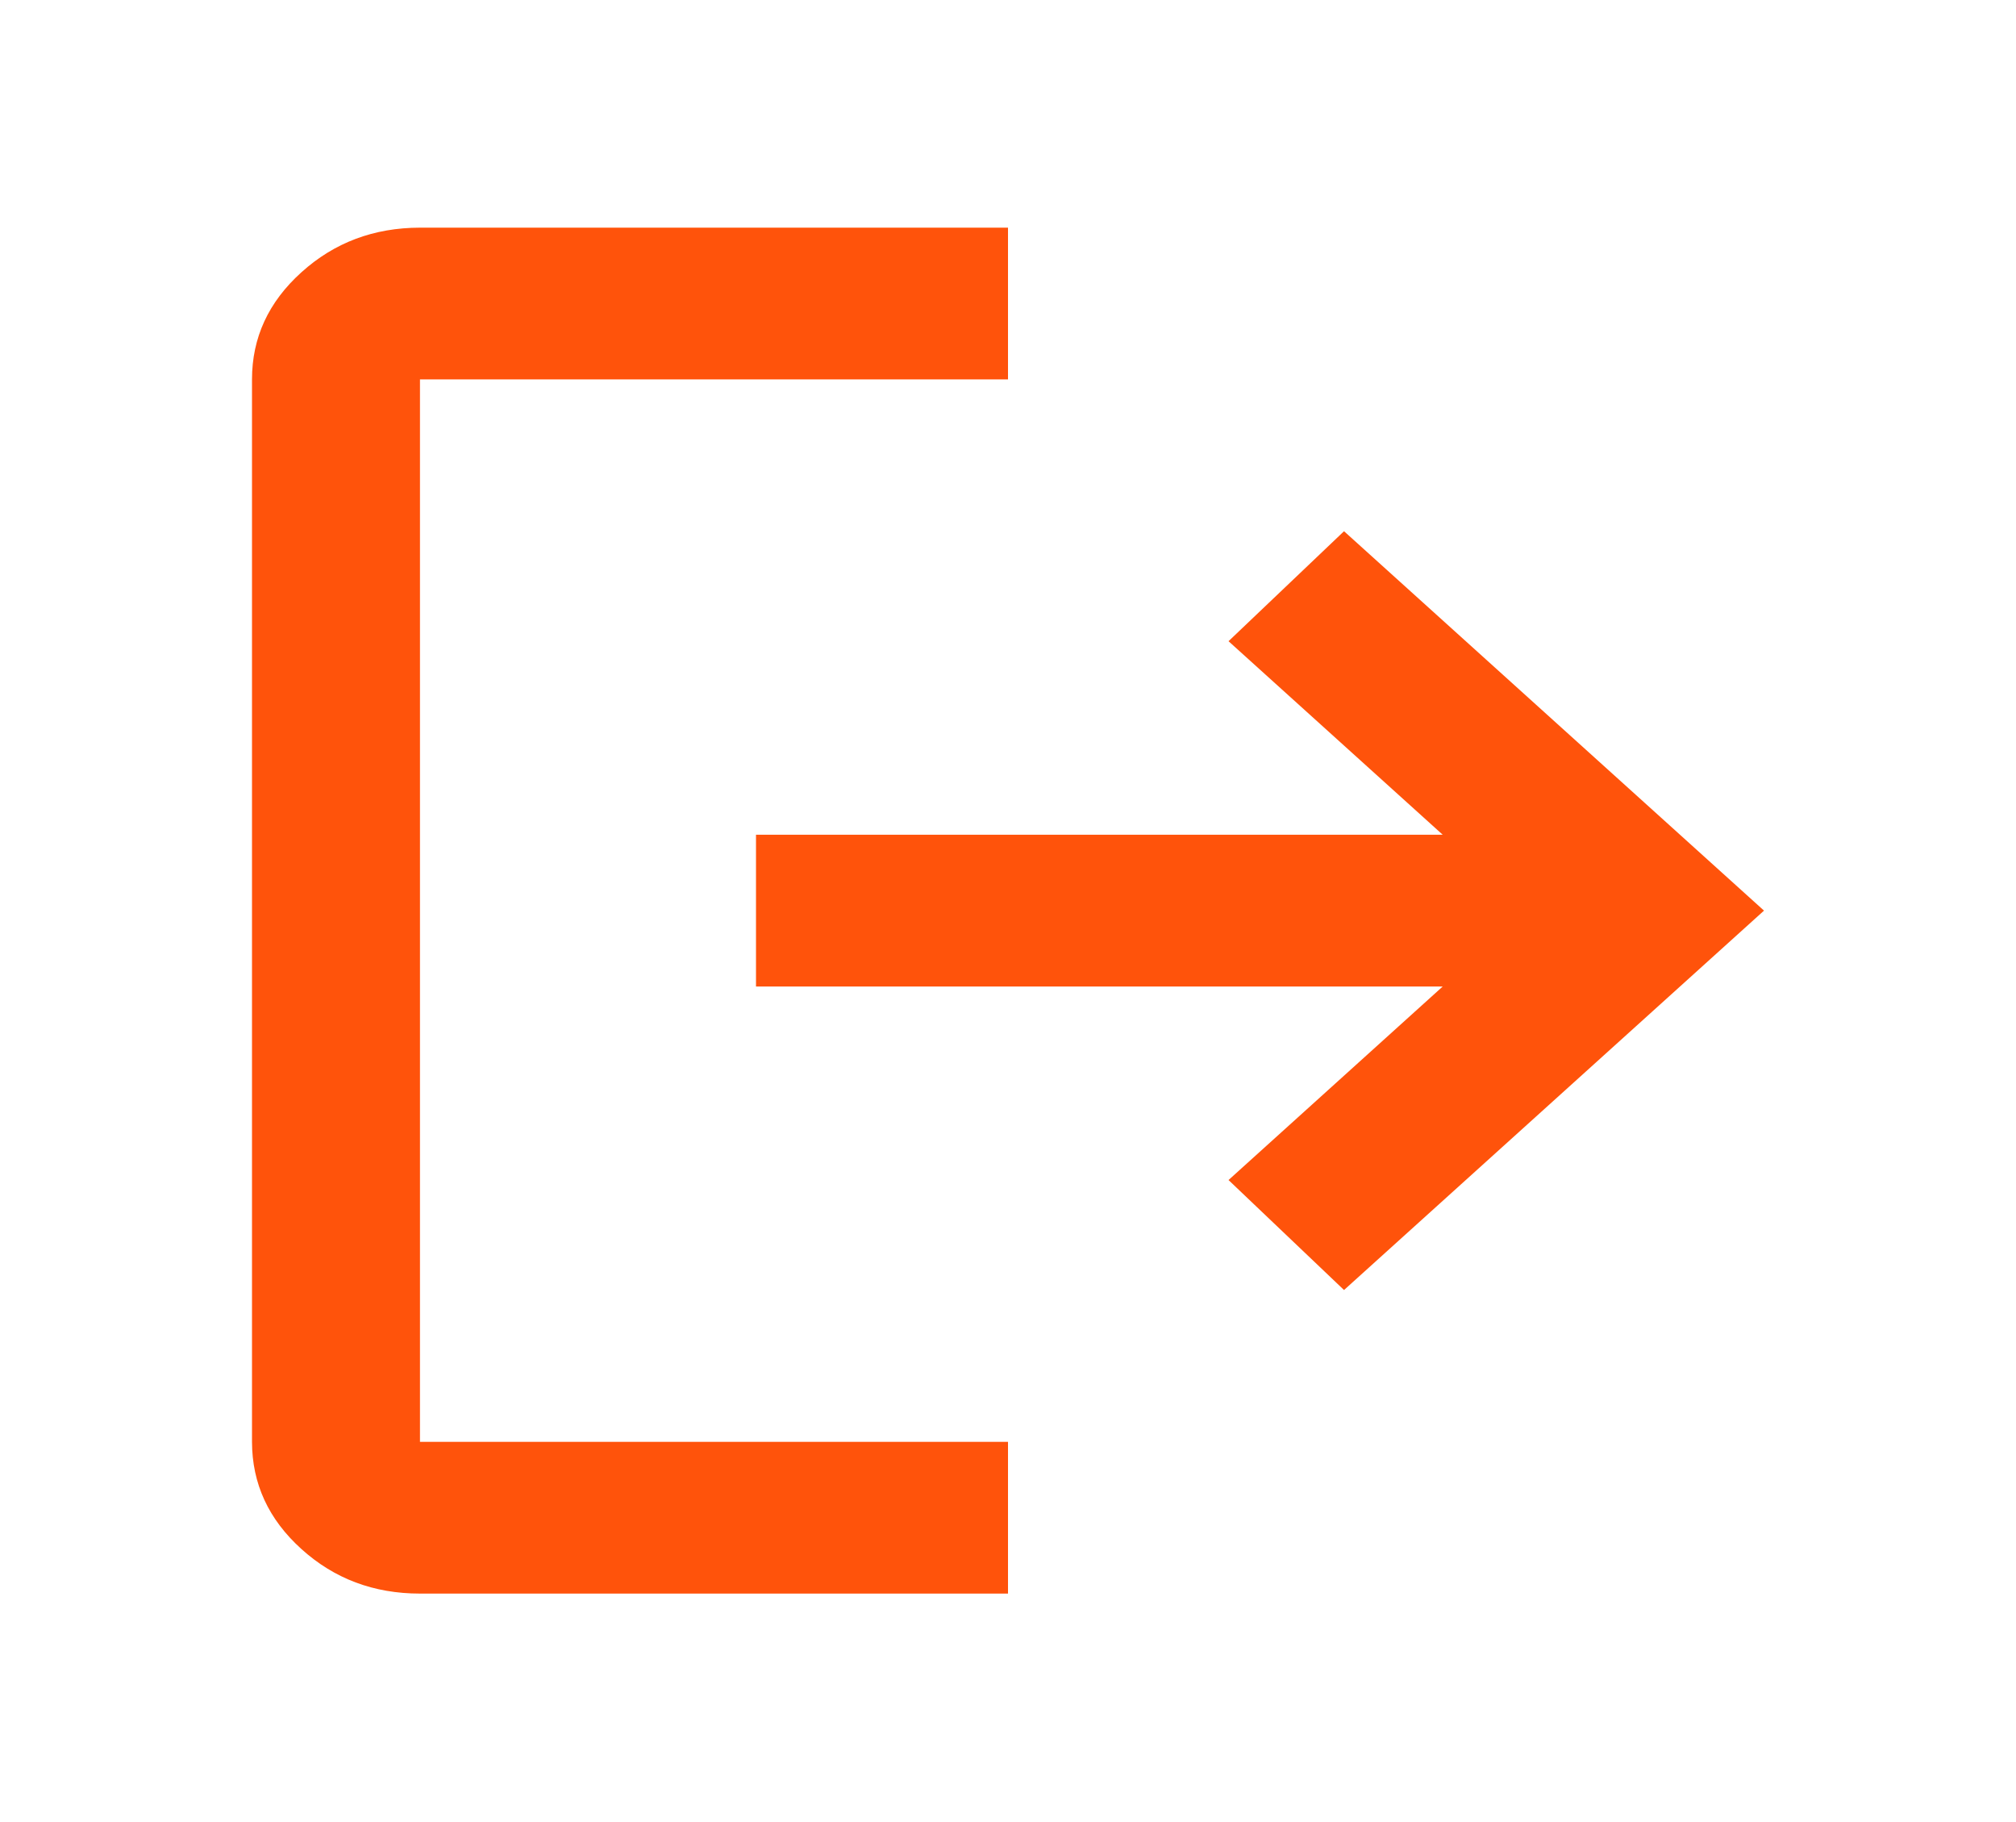
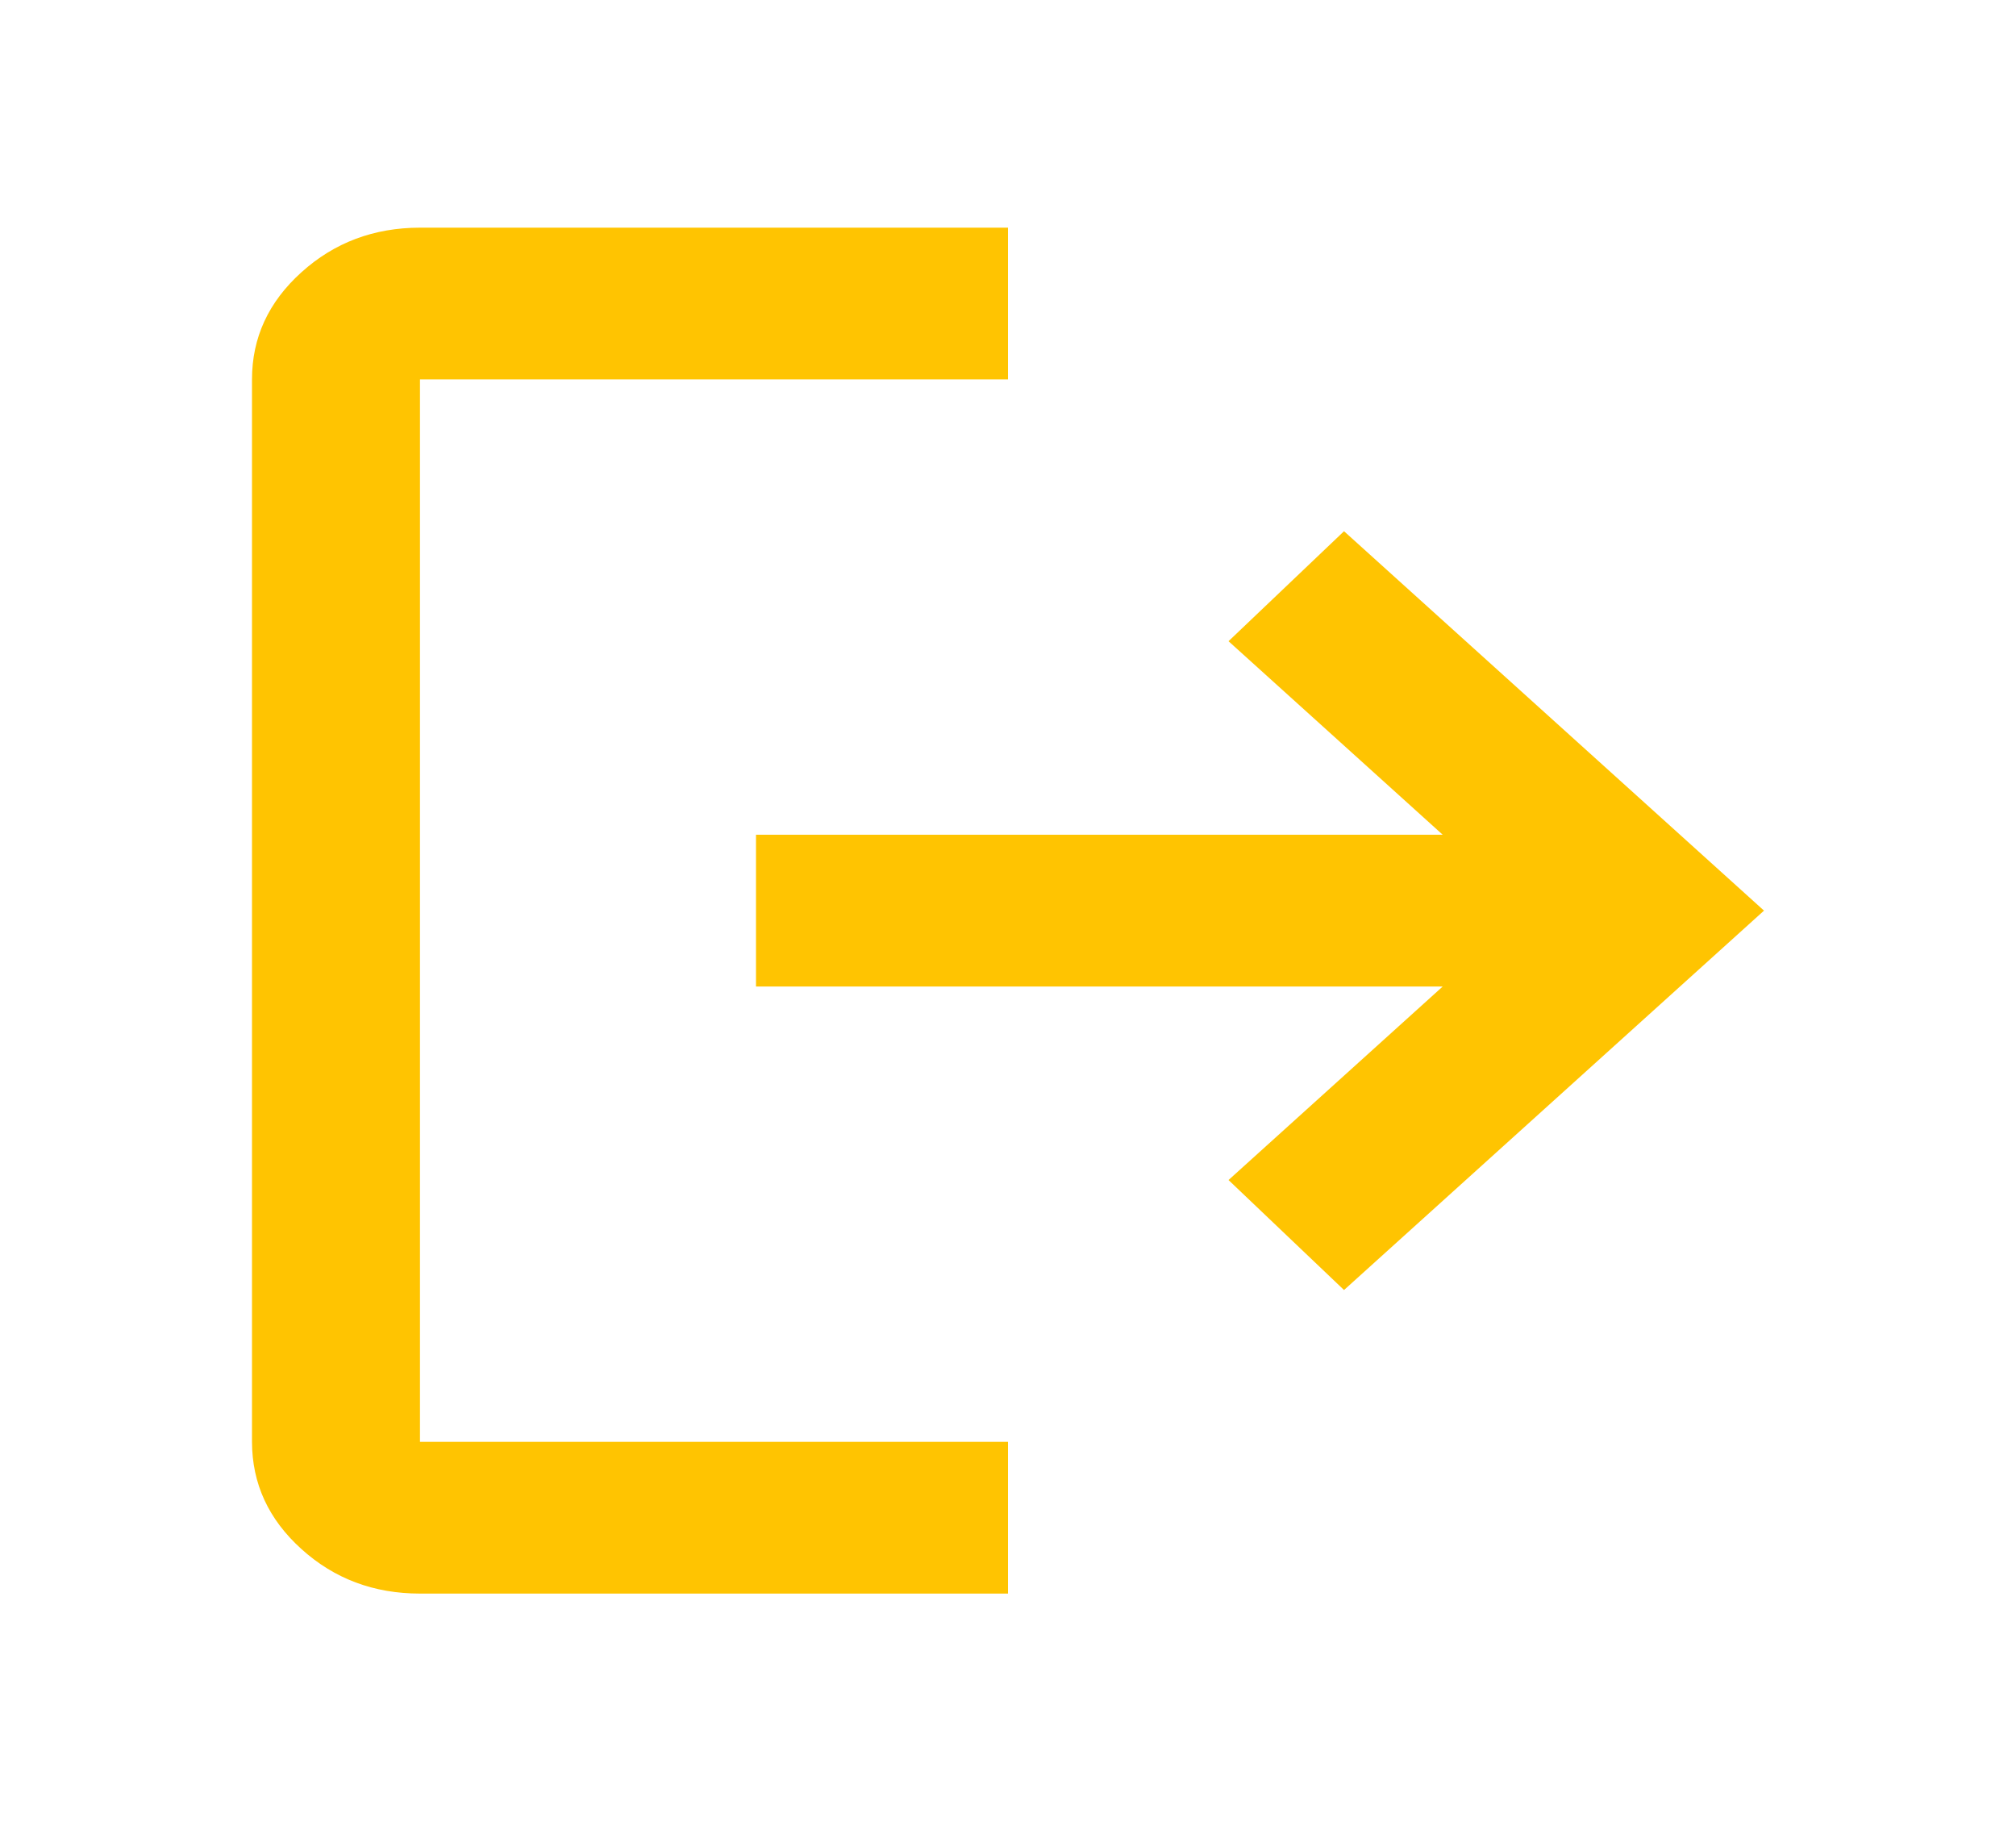
<svg xmlns="http://www.w3.org/2000/svg" width="31" height="28" viewBox="0 0 31 28" fill="none">
-   <path d="M6.458 24.5C5.748 24.5 5.14 24.272 4.635 23.815C4.129 23.359 3.876 22.809 3.875 22.167V5.833C3.875 5.192 4.128 4.643 4.635 4.186C5.141 3.729 5.749 3.501 6.458 3.5H15.5V5.833H6.458V22.167H15.5V24.5H6.458ZM20.667 19.833L18.891 18.142L22.184 15.167H11.625V12.833H22.184L18.891 9.858L20.667 8.167L27.125 14L20.667 19.833Z" fill="#FF530B" />
+   <path d="M6.458 24.5C5.748 24.5 5.14 24.272 4.635 23.815C4.129 23.359 3.876 22.809 3.875 22.167V5.833C3.875 5.192 4.128 4.643 4.635 4.186C5.141 3.729 5.749 3.501 6.458 3.5H15.5V5.833H6.458V22.167H15.5V24.5H6.458ZM20.667 19.833L18.891 18.142L22.184 15.167H11.625V12.833H22.184L18.891 9.858L20.667 8.167L27.125 14L20.667 19.833Z" fill="#FFC401" />
</svg>
